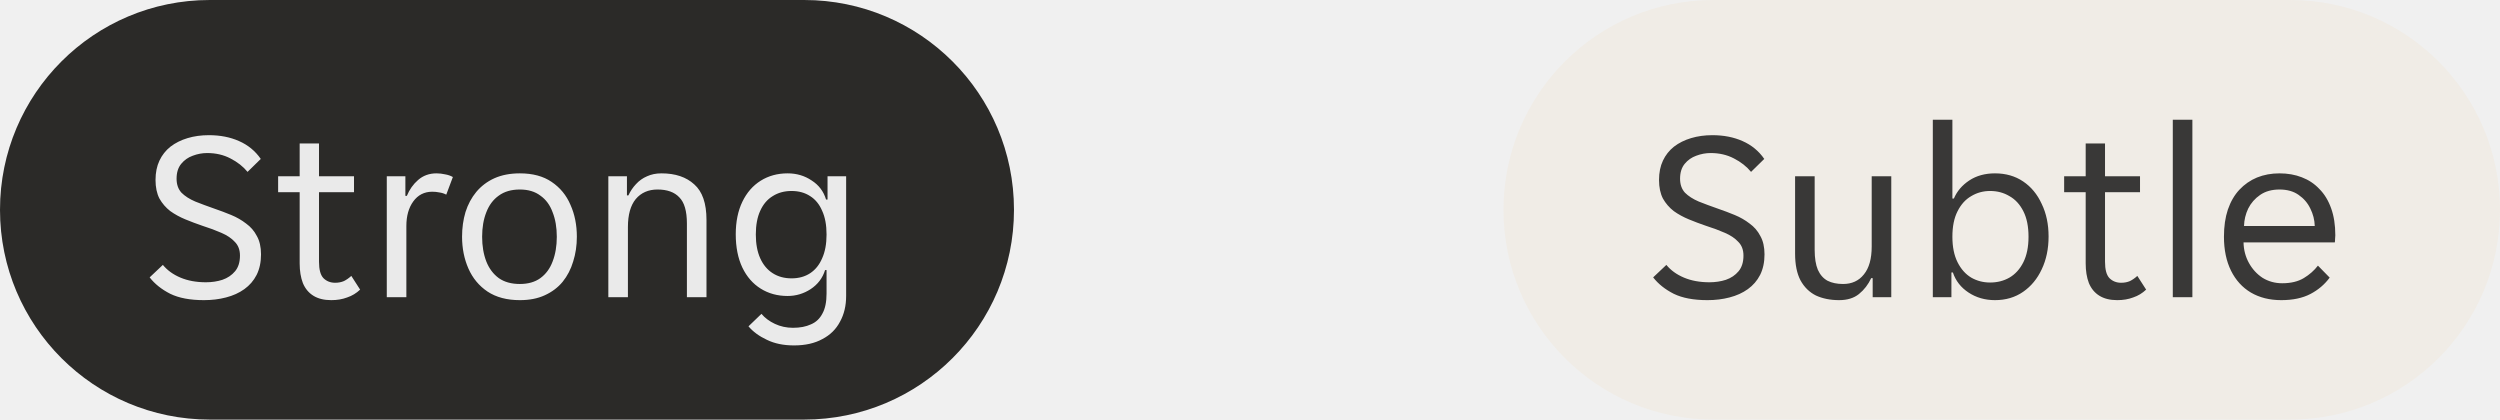
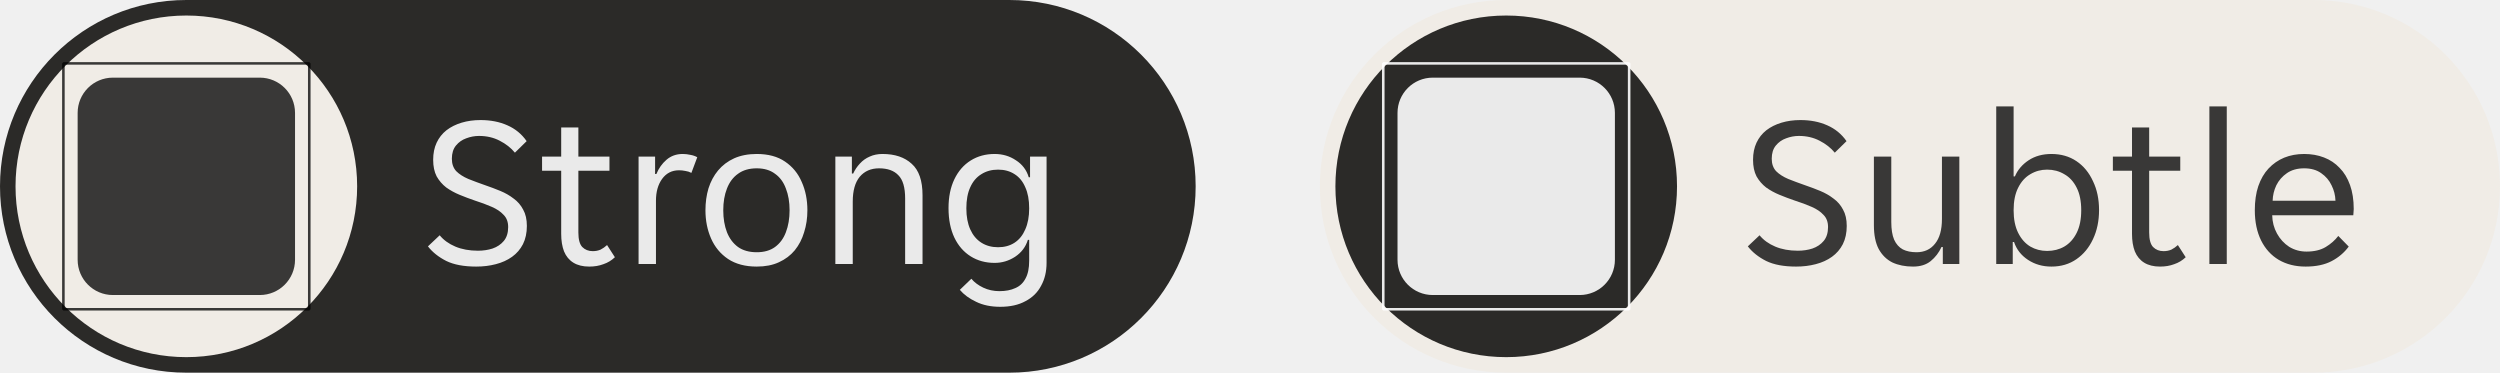
- <svg xmlns="http://www.w3.org/2000/svg" width="143" height="24" viewBox="0 0 143 24" fill="none">
-   <path d="M0 12C0 5.373 5.373 0 12 0H46C52.627 0 58 5.373 58 12C58 18.627 52.627 24 46 24H12C5.373 24 0 18.627 0 12Z" fill="#2B2A28" />
-   <path d="M11.668 17.168C10.875 17.168 10.231 17.047 9.736 16.804C9.241 16.552 8.849 16.239 8.56 15.866L9.316 15.152C9.568 15.46 9.904 15.703 10.324 15.88C10.744 16.057 11.229 16.146 11.78 16.146C12.116 16.146 12.429 16.099 12.718 16.006C13.017 15.903 13.259 15.74 13.446 15.516C13.633 15.292 13.726 14.993 13.726 14.62C13.726 14.293 13.628 14.032 13.432 13.836C13.245 13.631 12.989 13.458 12.662 13.318C12.345 13.178 11.981 13.043 11.57 12.912C11.243 12.8 10.921 12.679 10.604 12.548C10.287 12.417 9.997 12.259 9.736 12.072C9.484 11.876 9.279 11.638 9.12 11.358C8.971 11.069 8.896 10.714 8.896 10.294C8.896 9.874 8.971 9.505 9.12 9.188C9.269 8.871 9.479 8.605 9.75 8.39C10.03 8.175 10.357 8.012 10.73 7.9C11.103 7.788 11.509 7.732 11.948 7.732C12.592 7.732 13.166 7.844 13.67 8.068C14.183 8.292 14.599 8.633 14.916 9.09L14.16 9.832C13.908 9.524 13.581 9.267 13.18 9.062C12.788 8.857 12.345 8.754 11.85 8.754C11.57 8.754 11.295 8.805 11.024 8.908C10.763 9.001 10.543 9.155 10.366 9.37C10.189 9.585 10.1 9.869 10.1 10.224C10.1 10.551 10.193 10.817 10.38 11.022C10.576 11.218 10.837 11.386 11.164 11.526C11.491 11.657 11.855 11.792 12.256 11.932C12.583 12.044 12.905 12.165 13.222 12.296C13.539 12.427 13.824 12.59 14.076 12.786C14.337 12.973 14.543 13.211 14.692 13.5C14.851 13.78 14.93 14.13 14.93 14.55C14.93 14.998 14.846 15.39 14.678 15.726C14.51 16.053 14.277 16.323 13.978 16.538C13.679 16.753 13.329 16.911 12.928 17.014C12.536 17.117 12.116 17.168 11.668 17.168ZM18.947 17.168C18.536 17.168 18.196 17.084 17.925 16.916C17.654 16.748 17.454 16.505 17.323 16.188C17.202 15.871 17.141 15.497 17.141 15.068V10.994H15.909V10.084H17.141V8.208H18.247V10.084H20.249V10.994H18.247V14.97C18.247 15.418 18.331 15.731 18.499 15.908C18.676 16.085 18.9 16.174 19.171 16.174C19.358 16.174 19.526 16.141 19.675 16.076C19.824 16.001 19.964 15.903 20.095 15.782L20.599 16.566C20.384 16.771 20.137 16.921 19.857 17.014C19.586 17.117 19.283 17.168 18.947 17.168ZM22.124 17V10.084H23.188V11.204H23.272C23.421 10.84 23.636 10.537 23.916 10.294C24.205 10.042 24.555 9.916 24.966 9.916C25.134 9.916 25.297 9.935 25.456 9.972C25.624 10 25.773 10.051 25.904 10.126L25.526 11.134C25.404 11.069 25.274 11.027 25.134 11.008C25.003 10.98 24.868 10.966 24.728 10.966C24.27 10.966 23.906 11.153 23.636 11.526C23.374 11.89 23.244 12.357 23.244 12.926V17H22.124ZM29.735 17.168C28.997 17.168 28.381 17.005 27.887 16.678C27.401 16.351 27.037 15.913 26.794 15.362C26.552 14.811 26.43 14.205 26.43 13.542C26.43 13.038 26.496 12.567 26.627 12.128C26.767 11.689 26.972 11.307 27.242 10.98C27.523 10.644 27.868 10.383 28.279 10.196C28.698 10.009 29.184 9.916 29.735 9.916C30.472 9.916 31.078 10.079 31.555 10.406C32.04 10.733 32.399 11.171 32.633 11.722C32.875 12.263 32.996 12.87 32.996 13.542C32.996 14.046 32.926 14.517 32.786 14.956C32.656 15.395 32.455 15.782 32.184 16.118C31.914 16.445 31.573 16.701 31.163 16.888C30.761 17.075 30.285 17.168 29.735 17.168ZM27.578 13.542C27.578 14.074 27.658 14.545 27.817 14.956C27.975 15.357 28.213 15.675 28.53 15.908C28.848 16.132 29.249 16.244 29.735 16.244C30.21 16.244 30.602 16.132 30.91 15.908C31.228 15.675 31.461 15.357 31.61 14.956C31.769 14.545 31.849 14.074 31.849 13.542C31.849 13.01 31.769 12.543 31.61 12.142C31.461 11.731 31.228 11.414 30.91 11.19C30.602 10.957 30.21 10.84 29.735 10.84C29.249 10.84 28.848 10.957 28.53 11.19C28.213 11.414 27.975 11.731 27.817 12.142C27.658 12.543 27.578 13.01 27.578 13.542ZM34.797 17V10.084H35.861V11.176H35.945C36.057 10.933 36.202 10.719 36.379 10.532C36.557 10.336 36.767 10.187 37.009 10.084C37.252 9.972 37.527 9.916 37.835 9.916C38.629 9.916 39.254 10.126 39.711 10.546C40.178 10.957 40.411 11.633 40.411 12.576V17H39.291V12.786C39.291 12.077 39.147 11.577 38.857 11.288C38.577 10.989 38.162 10.84 37.611 10.84C37.089 10.84 36.673 11.022 36.365 11.386C36.067 11.75 35.917 12.282 35.917 12.982V17H34.797ZM45.417 19.758C44.819 19.758 44.301 19.651 43.863 19.436C43.424 19.231 43.074 18.974 42.813 18.666L43.555 17.952C43.751 18.185 44.007 18.377 44.325 18.526C44.642 18.675 44.987 18.75 45.361 18.75C45.762 18.75 46.103 18.685 46.383 18.554C46.672 18.433 46.891 18.227 47.041 17.938C47.199 17.658 47.279 17.275 47.279 16.79V15.446H47.195C47.055 15.903 46.779 16.267 46.369 16.538C45.967 16.799 45.529 16.93 45.053 16.93C44.474 16.93 43.961 16.79 43.513 16.51C43.065 16.23 42.715 15.829 42.463 15.306C42.211 14.774 42.085 14.139 42.085 13.402C42.085 12.683 42.211 12.063 42.463 11.54C42.715 11.017 43.065 10.616 43.513 10.336C43.961 10.056 44.474 9.916 45.053 9.916C45.566 9.916 46.023 10.051 46.425 10.322C46.835 10.583 47.111 10.947 47.251 11.414H47.335V10.084H48.399V16.93C48.399 17.49 48.282 17.98 48.049 18.4C47.825 18.829 47.489 19.161 47.041 19.394C46.602 19.637 46.061 19.758 45.417 19.758ZM45.277 15.922C45.687 15.922 46.042 15.824 46.341 15.628C46.639 15.432 46.868 15.147 47.027 14.774C47.195 14.401 47.279 13.948 47.279 13.416C47.279 12.875 47.195 12.422 47.027 12.058C46.868 11.685 46.639 11.405 46.341 11.218C46.042 11.022 45.687 10.924 45.277 10.924C44.866 10.924 44.507 11.022 44.199 11.218C43.891 11.405 43.653 11.685 43.485 12.058C43.317 12.422 43.233 12.875 43.233 13.416C43.233 13.948 43.317 14.401 43.485 14.774C43.653 15.147 43.891 15.432 44.199 15.628C44.507 15.824 44.866 15.922 45.277 15.922Z" fill="white" fill-opacity="0.9" />
-   <path d="M86 12C86 5.373 91.373 0 98 0H131C137.627 0 143 5.373 143 12C143 18.627 137.627 24 131 24H98C91.373 24 86 18.627 86 12Z" fill="#F0ECE6" />
-   <path d="M97.668 17.168C96.875 17.168 96.231 17.047 95.736 16.804C95.241 16.552 94.849 16.239 94.56 15.866L95.316 15.152C95.568 15.46 95.904 15.703 96.324 15.88C96.744 16.057 97.229 16.146 97.78 16.146C98.116 16.146 98.429 16.099 98.718 16.006C99.017 15.903 99.259 15.74 99.446 15.516C99.633 15.292 99.726 14.993 99.726 14.62C99.726 14.293 99.628 14.032 99.432 13.836C99.245 13.631 98.989 13.458 98.662 13.318C98.345 13.178 97.981 13.043 97.57 12.912C97.243 12.8 96.921 12.679 96.604 12.548C96.287 12.417 95.997 12.259 95.736 12.072C95.484 11.876 95.279 11.638 95.12 11.358C94.971 11.069 94.896 10.714 94.896 10.294C94.896 9.874 94.971 9.505 95.12 9.188C95.269 8.871 95.479 8.605 95.75 8.39C96.03 8.175 96.357 8.012 96.73 7.9C97.103 7.788 97.509 7.732 97.948 7.732C98.592 7.732 99.166 7.844 99.67 8.068C100.183 8.292 100.599 8.633 100.916 9.09L100.16 9.832C99.908 9.524 99.581 9.267 99.18 9.062C98.788 8.857 98.345 8.754 97.85 8.754C97.57 8.754 97.295 8.805 97.024 8.908C96.763 9.001 96.543 9.155 96.366 9.37C96.189 9.585 96.1 9.869 96.1 10.224C96.1 10.551 96.193 10.817 96.38 11.022C96.576 11.218 96.837 11.386 97.164 11.526C97.491 11.657 97.855 11.792 98.256 11.932C98.583 12.044 98.905 12.165 99.222 12.296C99.539 12.427 99.824 12.59 100.076 12.786C100.337 12.973 100.543 13.211 100.692 13.5C100.851 13.78 100.93 14.13 100.93 14.55C100.93 14.998 100.846 15.39 100.678 15.726C100.51 16.053 100.277 16.323 99.978 16.538C99.679 16.753 99.329 16.911 98.928 17.014C98.536 17.117 98.116 17.168 97.668 17.168ZM105.199 17.168C104.695 17.168 104.252 17.079 103.869 16.902C103.496 16.715 103.202 16.426 102.987 16.034C102.782 15.642 102.679 15.133 102.679 14.508V10.084H103.799V14.298C103.799 14.765 103.86 15.143 103.981 15.432C104.112 15.721 104.298 15.931 104.541 16.062C104.784 16.183 105.078 16.244 105.423 16.244C105.927 16.244 106.324 16.062 106.613 15.698C106.912 15.334 107.061 14.802 107.061 14.102V10.084H108.181V17H107.117V15.908H107.033C106.865 16.272 106.632 16.575 106.333 16.818C106.044 17.051 105.666 17.168 105.199 17.168ZM114.113 17.168C113.544 17.168 113.04 17.023 112.601 16.734C112.163 16.445 111.864 16.062 111.705 15.586H111.621V17H110.557V6.85H111.677V11.358H111.761C111.939 10.938 112.233 10.593 112.643 10.322C113.054 10.051 113.544 9.916 114.113 9.916C114.729 9.916 115.266 10.07 115.723 10.378C116.181 10.686 116.535 11.115 116.787 11.666C117.049 12.207 117.179 12.828 117.179 13.528C117.179 14.228 117.049 14.853 116.787 15.404C116.535 15.945 116.181 16.375 115.723 16.692C115.266 17.009 114.729 17.168 114.113 17.168ZM113.833 16.16C114.244 16.16 114.613 16.067 114.939 15.88C115.275 15.684 115.541 15.39 115.737 14.998C115.933 14.606 116.031 14.121 116.031 13.542C116.031 12.954 115.933 12.469 115.737 12.086C115.541 11.694 115.275 11.405 114.939 11.218C114.613 11.022 114.244 10.924 113.833 10.924C113.441 10.924 113.082 11.022 112.755 11.218C112.429 11.405 112.167 11.694 111.971 12.086C111.775 12.469 111.677 12.954 111.677 13.542C111.677 14.121 111.775 14.606 111.971 14.998C112.167 15.39 112.429 15.684 112.755 15.88C113.082 16.067 113.441 16.16 113.833 16.16ZM121.107 17.168C120.696 17.168 120.356 17.084 120.085 16.916C119.814 16.748 119.614 16.505 119.483 16.188C119.362 15.871 119.301 15.497 119.301 15.068V10.994H118.069V10.084H119.301V8.208H120.407V10.084H122.409V10.994H120.407V14.97C120.407 15.418 120.491 15.731 120.659 15.908C120.836 16.085 121.06 16.174 121.331 16.174C121.518 16.174 121.686 16.141 121.835 16.076C121.984 16.001 122.124 15.903 122.255 15.782L122.759 16.566C122.544 16.771 122.297 16.921 122.017 17.014C121.746 17.117 121.443 17.168 121.107 17.168ZM124.284 17V6.85H125.404V17H124.284ZM130.486 17.168C129.823 17.168 129.244 17.023 128.75 16.734C128.264 16.445 127.886 16.029 127.616 15.488C127.345 14.937 127.21 14.289 127.21 13.542C127.21 12.954 127.284 12.436 127.434 11.988C127.592 11.531 127.812 11.153 128.092 10.854C128.381 10.546 128.717 10.313 129.1 10.154C129.492 9.995 129.921 9.916 130.388 9.916C130.854 9.916 131.279 9.991 131.662 10.14C132.054 10.289 132.39 10.513 132.67 10.812C132.959 11.101 133.183 11.47 133.342 11.918C133.5 12.357 133.58 12.87 133.58 13.458C133.58 13.533 133.575 13.607 133.566 13.682C133.566 13.757 133.561 13.817 133.552 13.864H128.33C128.339 14.293 128.442 14.685 128.638 15.04C128.834 15.395 129.095 15.679 129.422 15.894C129.758 16.099 130.131 16.202 130.542 16.202C131.036 16.202 131.447 16.104 131.774 15.908C132.1 15.712 132.371 15.474 132.586 15.194L133.258 15.88C132.968 16.272 132.6 16.585 132.152 16.818C131.704 17.051 131.148 17.168 130.486 17.168ZM130.388 10.84C129.949 10.84 129.58 10.943 129.282 11.148C128.983 11.353 128.754 11.615 128.596 11.932C128.446 12.249 128.367 12.581 128.358 12.926H132.404C132.394 12.581 132.31 12.249 132.152 11.932C132.002 11.615 131.778 11.353 131.48 11.148C131.19 10.943 130.826 10.84 130.388 10.84Z" fill="black" fill-opacity="0.76" />
+ <svg xmlns="http://www.w3.org/2000/svg" width="161" height="24" viewBox="0 0 161 24" fill="none">
+   <path d="M0 12C0 5.373 5.373 0 12 0H65C71.627 0 77 5.373 77 12C77 18.627 71.627 24 65 24H12C5.373 24 0 18.627 0 12Z" fill="#2B2A28" />
+   <path d="M1 12C1 5.925 5.925 1 12 1C18.075 1 23 5.925 23 12C23 18.075 18.075 23 12 23C5.925 23 1 18.075 1 12Z" fill="#F0ECE6" />
+   <g clip-path="url(#clip0_14462_4209)">
+     <path d="M19.917 4L20 4.083V19.917L19.917 20H4.083L4 19.917V4.083L4.083 4H19.917ZM4.165 4.165V19.834H19.834V4.165H4.165ZM16.731 5C17.984 5 19 6.016 19 7.269V16.731C19 17.984 17.984 19 16.731 19H7.269C6.016 19 5 17.984 5 16.731V7.269C5 6.016 6.016 5 7.269 5H16.731Z" fill="black" fill-opacity="0.76" />
+   </g>
+   <path d="M30.668 17.168C29.875 17.168 29.231 17.047 28.736 16.804C28.241 16.552 27.849 16.239 27.56 15.866L28.316 15.152C28.568 15.46 28.904 15.703 29.324 15.88C29.744 16.057 30.229 16.146 30.78 16.146C31.116 16.146 31.429 16.099 31.718 16.006C32.017 15.903 32.259 15.74 32.446 15.516C32.633 15.292 32.726 14.993 32.726 14.62C32.726 14.293 32.628 14.032 32.432 13.836C32.245 13.631 31.989 13.458 31.662 13.318C31.345 13.178 30.981 13.043 30.57 12.912C30.243 12.8 29.921 12.679 29.604 12.548C29.287 12.417 28.997 12.259 28.736 12.072C28.484 11.876 28.279 11.638 28.12 11.358C27.971 11.069 27.896 10.714 27.896 10.294C27.896 9.874 27.971 9.505 28.12 9.188C28.269 8.871 28.479 8.605 28.75 8.39C29.03 8.175 29.357 8.012 29.73 7.9C30.103 7.788 30.509 7.732 30.948 7.732C31.592 7.732 32.166 7.844 32.67 8.068C33.183 8.292 33.599 8.633 33.916 9.09L33.16 9.832C32.908 9.524 32.581 9.267 32.18 9.062C31.788 8.857 31.345 8.754 30.85 8.754C30.57 8.754 30.295 8.805 30.024 8.908C29.763 9.001 29.543 9.155 29.366 9.37C29.189 9.585 29.1 9.869 29.1 10.224C29.1 10.551 29.193 10.817 29.38 11.022C29.576 11.218 29.837 11.386 30.164 11.526C30.491 11.657 30.855 11.792 31.256 11.932C31.583 12.044 31.905 12.165 32.222 12.296C32.539 12.427 32.824 12.59 33.076 12.786C33.337 12.973 33.543 13.211 33.692 13.5C33.851 13.78 33.93 14.13 33.93 14.55C33.93 14.998 33.846 15.39 33.678 15.726C33.51 16.053 33.277 16.323 32.978 16.538C32.679 16.753 32.329 16.911 31.928 17.014C31.536 17.117 31.116 17.168 30.668 17.168ZM37.947 17.168C37.536 17.168 37.196 17.084 36.925 16.916C36.654 16.748 36.454 16.505 36.323 16.188C36.202 15.871 36.141 15.497 36.141 15.068V10.994H34.909V10.084H36.141V8.208H37.247V10.084H39.249V10.994H37.247V14.97C37.247 15.418 37.331 15.731 37.499 15.908C37.676 16.085 37.9 16.174 38.171 16.174C38.358 16.174 38.526 16.141 38.675 16.076C38.824 16.001 38.964 15.903 39.095 15.782L39.599 16.566C39.384 16.771 39.137 16.921 38.857 17.014C38.586 17.117 38.283 17.168 37.947 17.168ZM41.124 17V10.084H42.188V11.204H42.272C42.421 10.84 42.636 10.537 42.916 10.294C43.205 10.042 43.555 9.916 43.966 9.916C44.134 9.916 44.297 9.935 44.456 9.972C44.624 10 44.773 10.051 44.904 10.126L44.526 11.134C44.404 11.069 44.274 11.027 44.134 11.008C44.003 10.98 43.868 10.966 43.728 10.966C43.27 10.966 42.906 11.153 42.636 11.526C42.374 11.89 42.244 12.357 42.244 12.926V17H41.124ZM48.734 17.168C47.997 17.168 47.381 17.005 46.886 16.678C46.401 16.351 46.037 15.913 45.794 15.362C45.552 14.811 45.431 14.205 45.431 13.542C45.431 13.038 45.496 12.567 45.627 12.128C45.767 11.689 45.972 11.307 46.242 10.98C46.523 10.644 46.868 10.383 47.279 10.196C47.699 10.009 48.184 9.916 48.734 9.916C49.472 9.916 50.078 10.079 50.554 10.406C51.04 10.733 51.399 11.171 51.633 11.722C51.875 12.263 51.996 12.87 51.996 13.542C51.996 14.046 51.926 14.517 51.786 14.956C51.656 15.395 51.455 15.782 51.184 16.118C50.914 16.445 50.573 16.701 50.163 16.888C49.761 17.075 49.285 17.168 48.734 17.168ZM46.578 13.542C46.578 14.074 46.658 14.545 46.816 14.956C46.975 15.357 47.213 15.675 47.531 15.908C47.848 16.132 48.249 16.244 48.734 16.244C49.211 16.244 49.602 16.132 49.91 15.908C50.228 15.675 50.461 15.357 50.611 14.956C50.769 14.545 50.849 14.074 50.849 13.542C50.849 13.01 50.769 12.543 50.611 12.142C50.461 11.731 50.228 11.414 49.91 11.19C49.602 10.957 49.211 10.84 48.734 10.84C48.249 10.84 47.848 10.957 47.531 11.19C47.213 11.414 46.975 11.731 46.816 12.142C46.658 12.543 46.578 13.01 46.578 13.542ZM53.797 17V10.084H54.861V11.176H54.945C55.057 10.933 55.202 10.719 55.379 10.532C55.557 10.336 55.767 10.187 56.009 10.084C56.252 9.972 56.527 9.916 56.835 9.916C57.629 9.916 58.254 10.126 58.711 10.546C59.178 10.957 59.411 11.633 59.411 12.576V17H58.291V12.786C58.291 12.077 58.147 11.577 57.857 11.288C57.577 10.989 57.162 10.84 56.611 10.84C56.089 10.84 55.673 11.022 55.365 11.386C55.067 11.75 54.917 12.282 54.917 12.982V17H53.797ZM64.417 19.758C63.819 19.758 63.301 19.651 62.863 19.436C62.424 19.231 62.074 18.974 61.813 18.666L62.555 17.952C62.751 18.185 63.007 18.377 63.325 18.526C63.642 18.675 63.987 18.75 64.361 18.75C64.762 18.75 65.103 18.685 65.383 18.554C65.672 18.433 65.891 18.227 66.041 17.938C66.199 17.658 66.279 17.275 66.279 16.79V15.446H66.195C66.055 15.903 65.779 16.267 65.369 16.538C64.967 16.799 64.529 16.93 64.053 16.93C63.474 16.93 62.961 16.79 62.513 16.51C62.065 16.23 61.715 15.829 61.463 15.306C61.211 14.774 61.085 14.139 61.085 13.402C61.085 12.683 61.211 12.063 61.463 11.54C61.715 11.017 62.065 10.616 62.513 10.336C62.961 10.056 63.474 9.916 64.053 9.916C64.566 9.916 65.023 10.051 65.425 10.322C65.835 10.583 66.111 10.947 66.251 11.414H66.335V10.084H67.399V16.93C67.399 17.49 67.282 17.98 67.049 18.4C66.825 18.829 66.489 19.161 66.041 19.394C65.602 19.637 65.061 19.758 64.417 19.758ZM64.277 15.922C64.687 15.922 65.042 15.824 65.341 15.628C65.639 15.432 65.868 15.147 66.027 14.774C66.195 14.401 66.279 13.948 66.279 13.416C66.279 12.875 66.195 12.422 66.027 12.058C65.868 11.685 65.639 11.405 65.341 11.218C65.042 11.022 64.687 10.924 64.277 10.924C63.866 10.924 63.507 11.022 63.199 11.218C62.891 11.405 62.653 11.685 62.485 12.058C62.317 12.422 62.233 12.875 62.233 13.416C62.233 13.948 62.317 14.401 62.485 14.774C62.653 15.147 62.891 15.432 63.199 15.628C63.507 15.824 63.866 15.922 64.277 15.922Z" fill="white" fill-opacity="0.9" />
+   <path d="M85 12C85 5.373 90.373 0 97 0H149C155.627 0 161 5.373 161 12C161 18.627 155.627 24 149 24H97C90.373 24 85 18.627 85 12Z" fill="#F0ECE6" />
+   <path d="M86 12C86 5.925 90.925 1 97 1C103.075 1 108 5.925 108 12C108 18.075 103.075 23 97 23C90.925 23 86 18.075 86 12Z" fill="#2B2A28" />
+   <g clip-path="url(#clip1_14462_4209)">
+     <path d="M104.917 4L105 4.083V19.917L104.917 20H89.083L89 19.917V4.083L89.083 4H104.917ZM89.165 4.165V19.834H104.834V4.165H89.165ZM101.731 5C102.984 5 104 6.016 104 7.269V16.731C104 17.984 102.984 19 101.731 19H92.269C91.016 19 90 17.984 90 16.731V7.269C90 6.016 91.016 5 92.269 5H101.731Z" fill="white" fill-opacity="0.9" />
+   </g>
+   <path d="M115.668 17.168C114.875 17.168 114.231 17.047 113.736 16.804C113.241 16.552 112.849 16.239 112.56 15.866L113.316 15.152C113.568 15.46 113.904 15.703 114.324 15.88C114.744 16.057 115.229 16.146 115.78 16.146C116.116 16.146 116.429 16.099 116.718 16.006C117.017 15.903 117.259 15.74 117.446 15.516C117.633 15.292 117.726 14.993 117.726 14.62C117.726 14.293 117.628 14.032 117.432 13.836C117.245 13.631 116.989 13.458 116.662 13.318C116.345 13.178 115.981 13.043 115.57 12.912C115.243 12.8 114.921 12.679 114.604 12.548C114.287 12.417 113.997 12.259 113.736 12.072C113.484 11.876 113.279 11.638 113.12 11.358C112.971 11.069 112.896 10.714 112.896 10.294C112.896 9.874 112.971 9.505 113.12 9.188C113.269 8.871 113.479 8.605 113.75 8.39C114.03 8.175 114.357 8.012 114.73 7.9C115.103 7.788 115.509 7.732 115.948 7.732C116.592 7.732 117.166 7.844 117.67 8.068C118.183 8.292 118.599 8.633 118.916 9.09L118.16 9.832C117.908 9.524 117.581 9.267 117.18 9.062C116.788 8.857 116.345 8.754 115.85 8.754C115.57 8.754 115.295 8.805 115.024 8.908C114.763 9.001 114.543 9.155 114.366 9.37C114.189 9.585 114.1 9.869 114.1 10.224C114.1 10.551 114.193 10.817 114.38 11.022C114.576 11.218 114.837 11.386 115.164 11.526C115.491 11.657 115.855 11.792 116.256 11.932C116.583 12.044 116.905 12.165 117.222 12.296C117.539 12.427 117.824 12.59 118.076 12.786C118.337 12.973 118.543 13.211 118.692 13.5C118.851 13.78 118.93 14.13 118.93 14.55C118.93 14.998 118.846 15.39 118.678 15.726C118.51 16.053 118.277 16.323 117.978 16.538C117.679 16.753 117.329 16.911 116.928 17.014C116.536 17.117 116.116 17.168 115.668 17.168ZM123.199 17.168C122.695 17.168 122.252 17.079 121.869 16.902C121.496 16.715 121.202 16.426 120.987 16.034C120.782 15.642 120.679 15.133 120.679 14.508V10.084H121.799V14.298C121.799 14.765 121.86 15.143 121.981 15.432C122.112 15.721 122.298 15.931 122.541 16.062C122.784 16.183 123.078 16.244 123.423 16.244C123.927 16.244 124.324 16.062 124.613 15.698C124.912 15.334 125.061 14.802 125.061 14.102V10.084H126.181V17H125.117V15.908H125.033C124.865 16.272 124.632 16.575 124.333 16.818C124.044 17.051 123.666 17.168 123.199 17.168ZM132.113 17.168C131.544 17.168 131.04 17.023 130.601 16.734C130.163 16.445 129.864 16.062 129.705 15.586H129.621V17H128.557V6.85H129.677V11.358H129.761C129.939 10.938 130.233 10.593 130.643 10.322C131.054 10.051 131.544 9.916 132.113 9.916C132.729 9.916 133.266 10.07 133.723 10.378C134.181 10.686 134.535 11.115 134.787 11.666C135.049 12.207 135.179 12.828 135.179 13.528C135.179 14.228 135.049 14.853 134.787 15.404C134.535 15.945 134.181 16.375 133.723 16.692C133.266 17.009 132.729 17.168 132.113 17.168ZM131.833 16.16C132.244 16.16 132.613 16.067 132.939 15.88C133.275 15.684 133.541 15.39 133.737 14.998C133.933 14.606 134.031 14.121 134.031 13.542C134.031 12.954 133.933 12.469 133.737 12.086C133.541 11.694 133.275 11.405 132.939 11.218C132.613 11.022 132.244 10.924 131.833 10.924C131.441 10.924 131.082 11.022 130.755 11.218C130.429 11.405 130.167 11.694 129.971 12.086C129.775 12.469 129.677 12.954 129.677 13.542C129.677 14.121 129.775 14.606 129.971 14.998C130.167 15.39 130.429 15.684 130.755 15.88C131.082 16.067 131.441 16.16 131.833 16.16ZM139.107 17.168C138.696 17.168 138.356 17.084 138.085 16.916C137.814 16.748 137.614 16.505 137.483 16.188C137.362 15.871 137.301 15.497 137.301 15.068V10.994H136.069V10.084H137.301V8.208H138.407V10.084H140.409V10.994H138.407V14.97C138.407 15.418 138.491 15.731 138.659 15.908C138.836 16.085 139.06 16.174 139.331 16.174C139.518 16.174 139.686 16.141 139.835 16.076C139.984 16.001 140.124 15.903 140.255 15.782L140.759 16.566C140.544 16.771 140.297 16.921 140.017 17.014C139.746 17.117 139.443 17.168 139.107 17.168ZM142.284 17V6.85H143.404V17H142.284ZM148.486 17.168C147.823 17.168 147.244 17.023 146.75 16.734C146.264 16.445 145.886 16.029 145.616 15.488C145.345 14.937 145.21 14.289 145.21 13.542C145.21 12.954 145.284 12.436 145.434 11.988C145.592 11.531 145.812 11.153 146.092 10.854C146.381 10.546 146.717 10.313 147.1 10.154C147.492 9.995 147.921 9.916 148.388 9.916C148.854 9.916 149.279 9.991 149.662 10.14C150.054 10.289 150.39 10.513 150.67 10.812C150.959 11.101 151.183 11.47 151.342 11.918C151.5 12.357 151.58 12.87 151.58 13.458C151.58 13.533 151.575 13.607 151.566 13.682C151.566 13.757 151.561 13.817 151.552 13.864H146.33C146.339 14.293 146.442 14.685 146.638 15.04C146.834 15.395 147.095 15.679 147.422 15.894C147.758 16.099 148.131 16.202 148.542 16.202C149.036 16.202 149.447 16.104 149.774 15.908C150.1 15.712 150.371 15.474 150.586 15.194L151.258 15.88C150.968 16.272 150.6 16.585 150.152 16.818C149.704 17.051 149.148 17.168 148.486 17.168ZM148.388 10.84C147.949 10.84 147.58 10.943 147.282 11.148C146.983 11.353 146.754 11.615 146.596 11.932C146.446 12.249 146.367 12.581 146.358 12.926H150.404C150.394 12.581 150.31 12.249 150.152 11.932C150.002 11.615 149.778 11.353 149.48 11.148C149.19 10.943 148.826 10.84 148.388 10.84Z" fill="black" fill-opacity="0.76" />
+   <defs>
+     <clipPath id="clip0_14462_4209">
+       <rect width="16" height="16" fill="white" transform="translate(4 4)" />
+     </clipPath>
+     <clipPath id="clip1_14462_4209">
+       <rect width="16" height="16" fill="white" transform="translate(89 4)" />
+     </clipPath>
+   </defs>
</svg>
